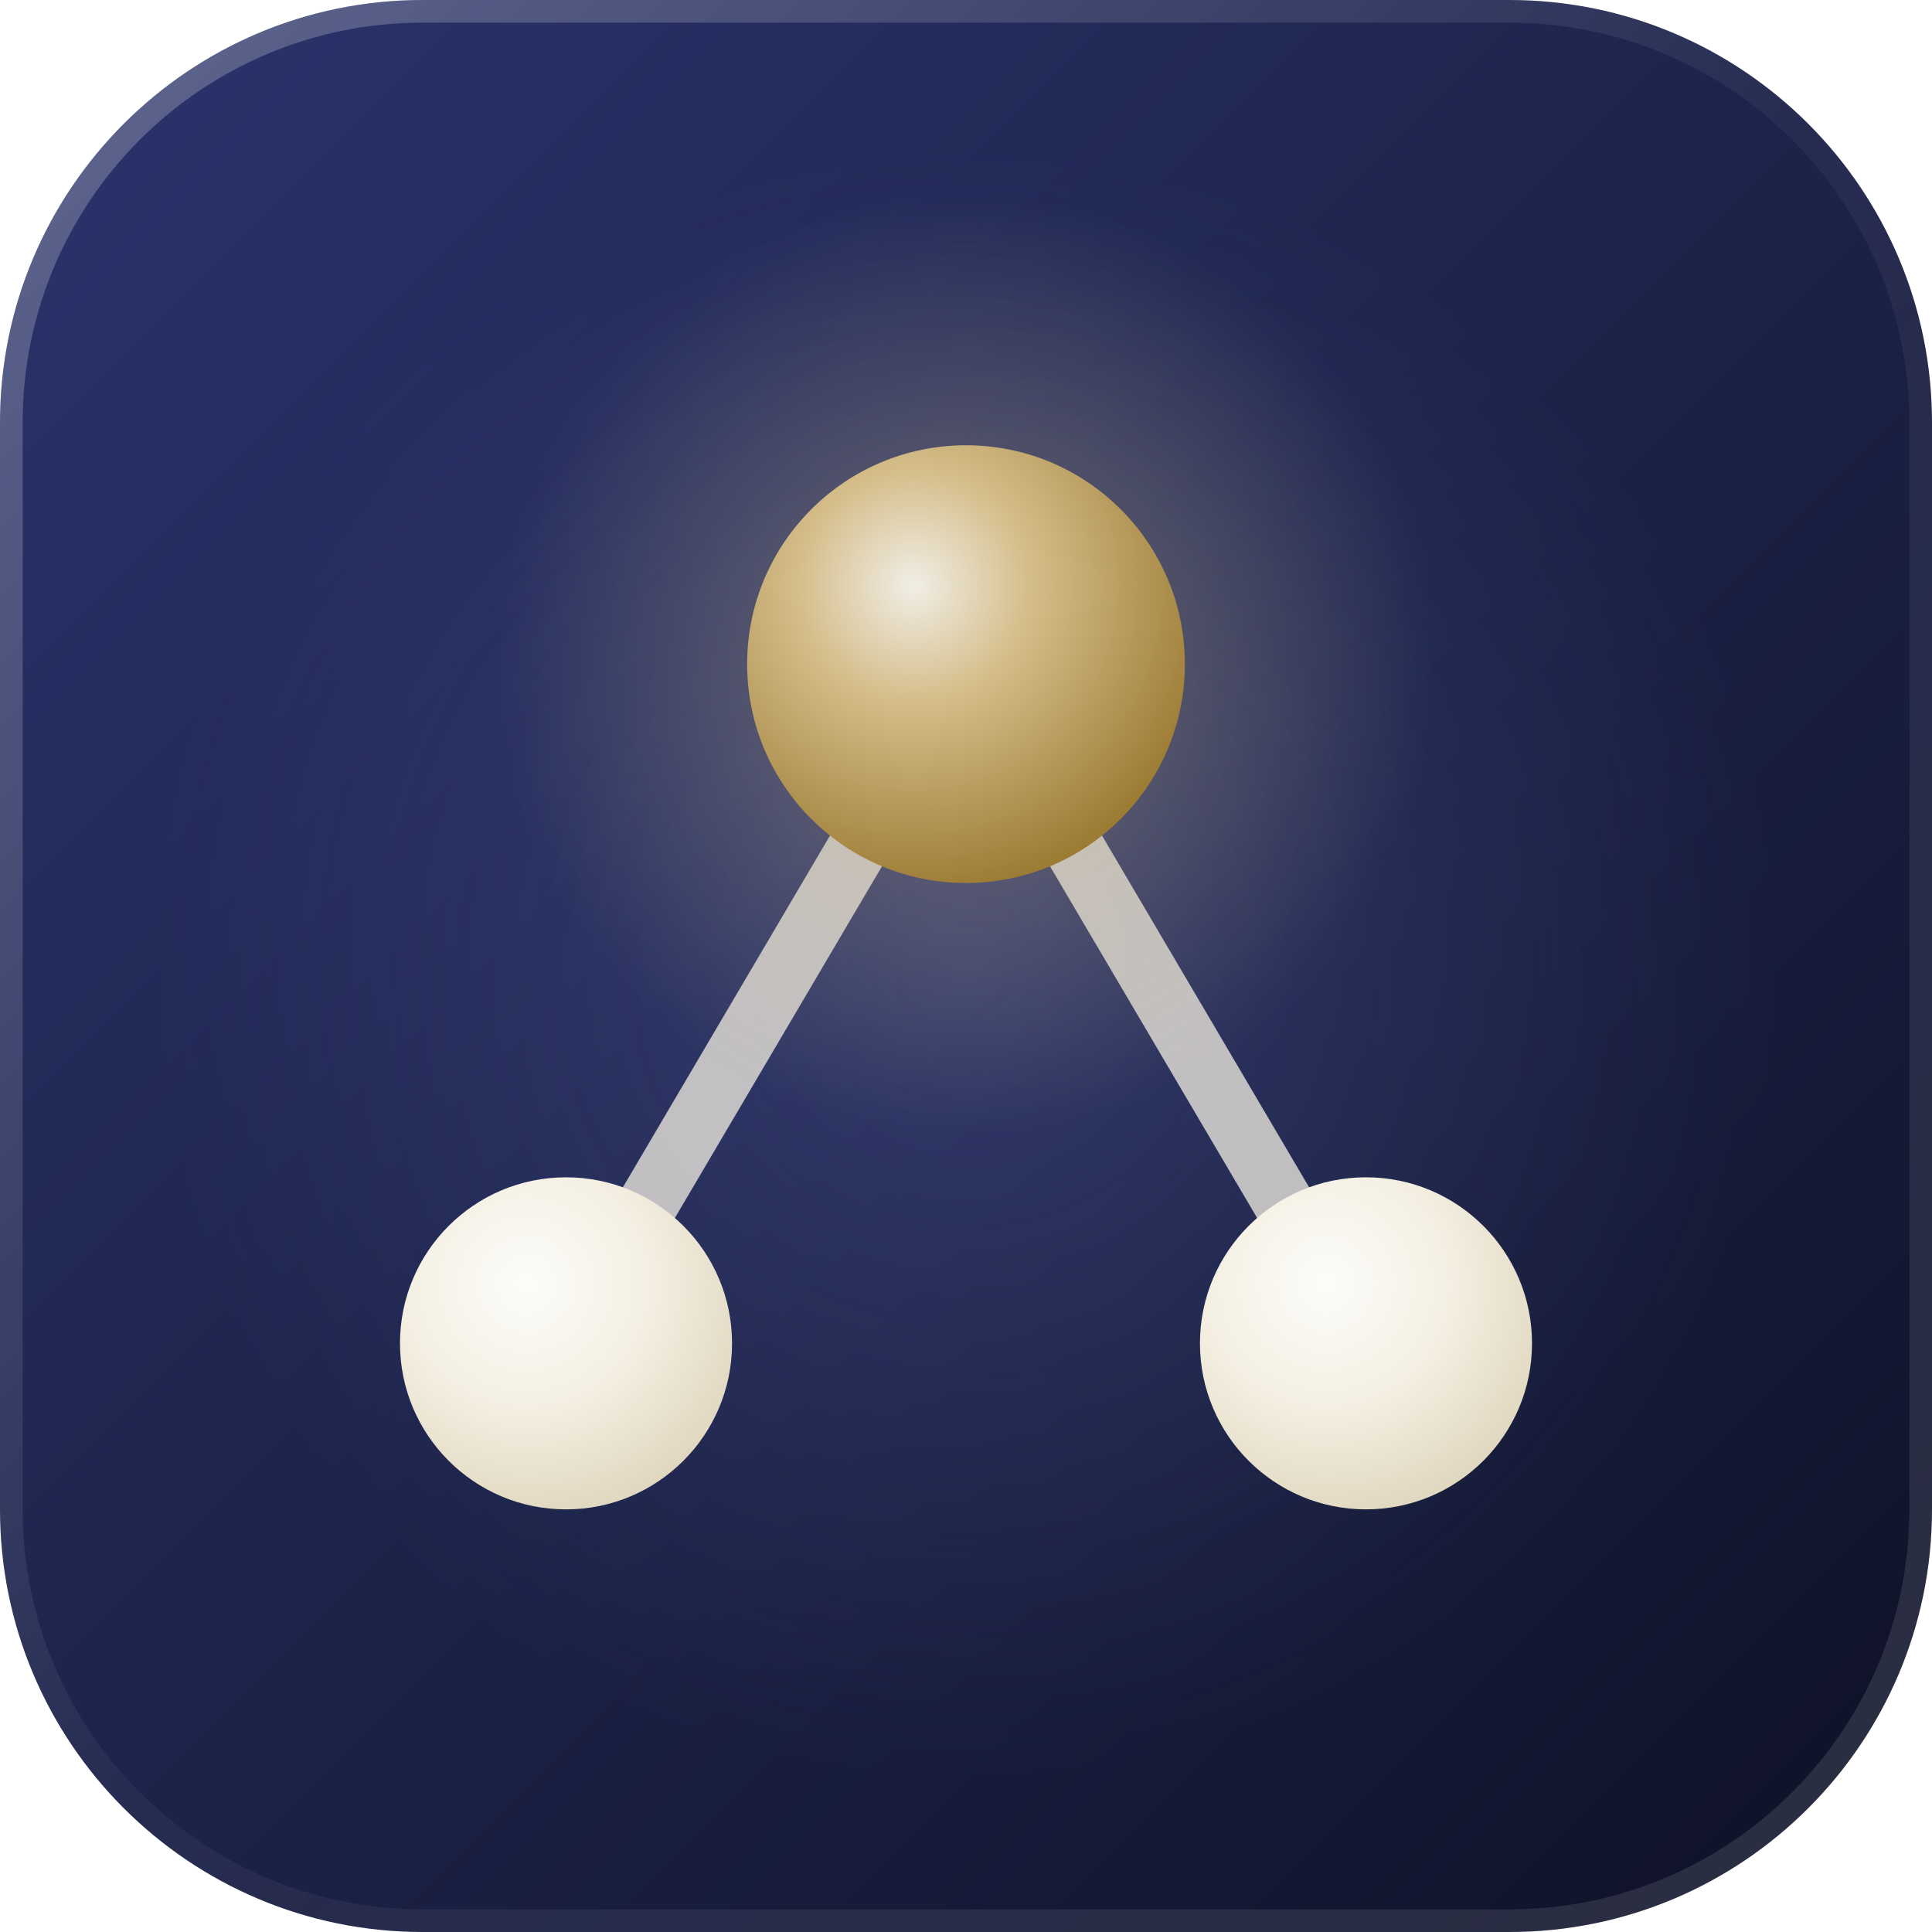
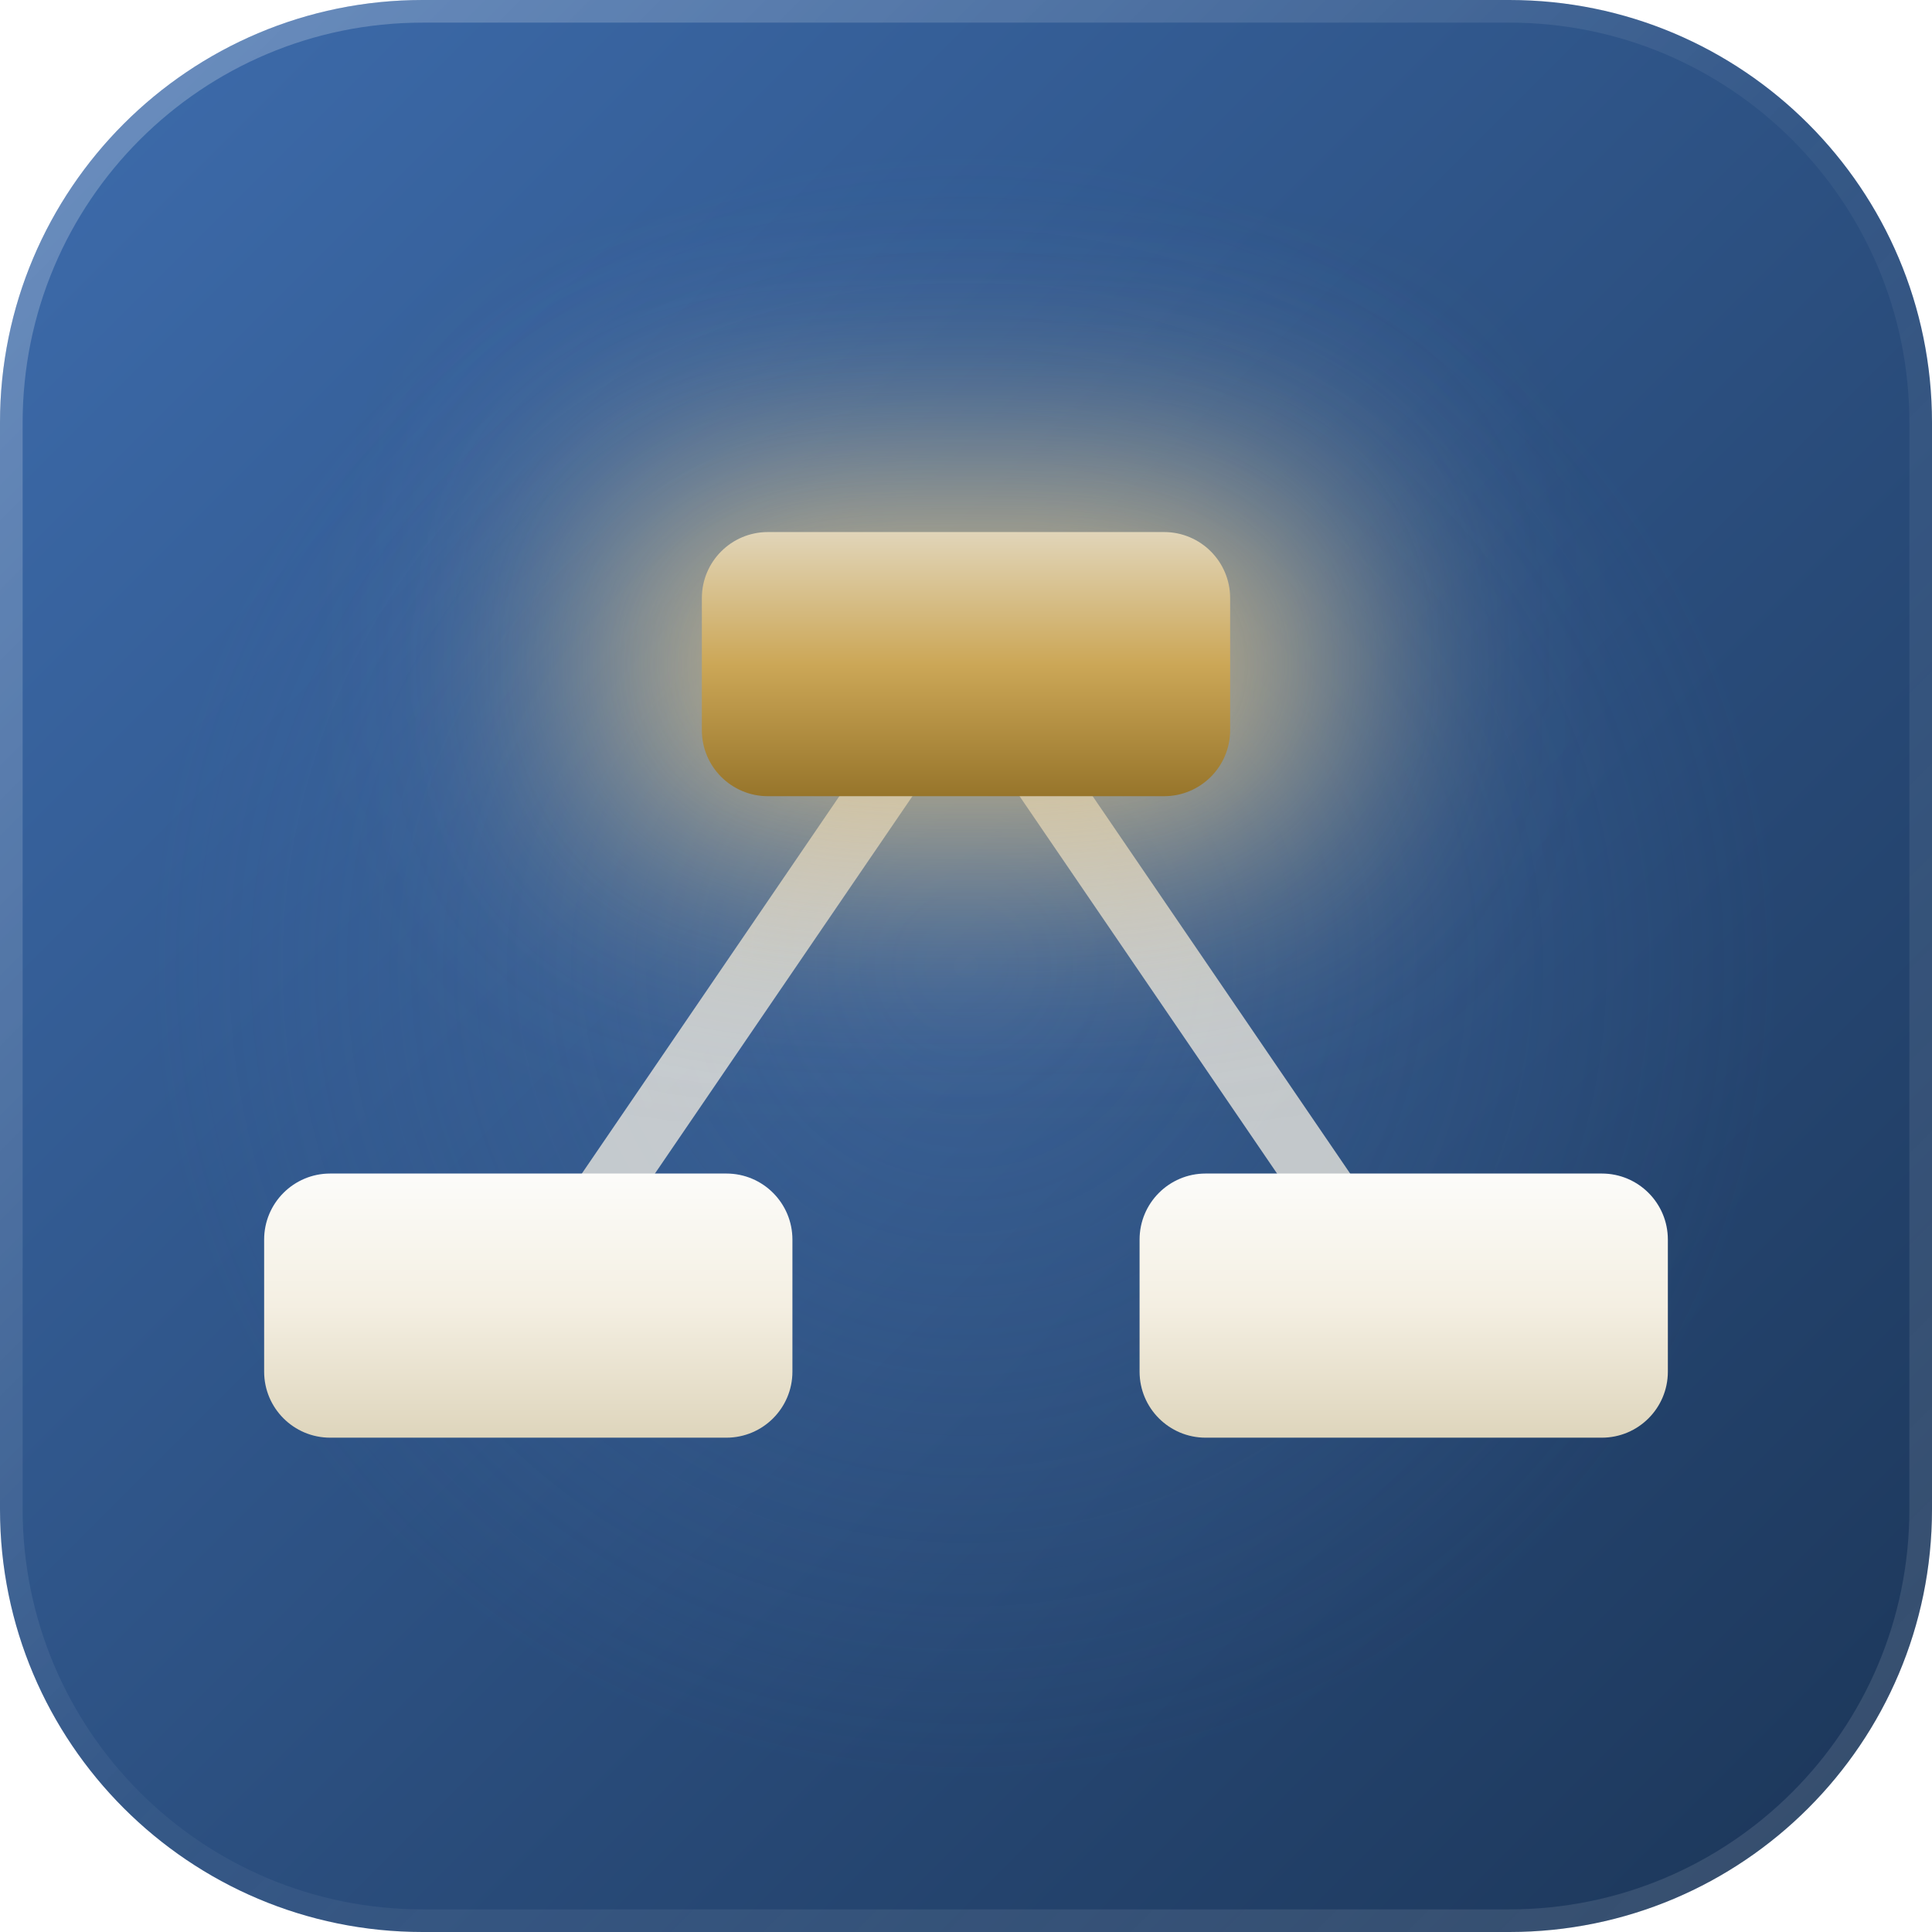
<svg xmlns="http://www.w3.org/2000/svg" viewBox="0 0 512 512">
  <defs>
    <linearGradient id="bg" x1="0" y1="0" x2="1" y2="1">
-       <stop offset="0" stop-color="#2b356e" />
-       <stop offset="1" stop-color="#0e1125" />
+       <stop offset="0" stop-color="#3e6dae" />
+       <stop offset="1" stop-color="#1b3557" />
    </linearGradient>
    <radialGradient id="halo" cx="0.5" cy="0.5" r="0.5">
-       <stop offset="0" stop-color="#6572bd" stop-opacity="0.3" />
-       <stop offset="1" stop-color="#6572bd" stop-opacity="0" />
+       <stop offset="0" stop-color="#5d89c5" stop-opacity="0.3" />
+       <stop offset="1" stop-color="#5d89c5" stop-opacity="0" />
    </radialGradient>
-     <radialGradient id="gold-glow" cx="0.5" cy="0.5" r="0.5">
-       <stop offset="0" stop-color="#d5be8b" stop-opacity="0.42" />
-       <stop offset="1" stop-color="#d5be8b" stop-opacity="0" />
-     </radialGradient>
-     <radialGradient id="gold" cx="0.38" cy="0.32" r="0.75">
-       <stop offset="0" stop-color="#f1eee6" />
-       <stop offset="0.35" stop-color="#d5be8b" />
+     <filter id="gold-glow" x="-1" y="-1" width="3" height="3">
+       <feGaussianBlur stdDeviation="32" />
+     </filter>
+     <linearGradient id="gold" x1="0" y1="0" x2="0" y2="1">
+       <stop offset="0" stop-color="#e1d5b9" />
+       <stop offset="0.5" stop-color="#cca757" />
      <stop offset="1" stop-color="#97752b" />
-     </radialGradient>
-     <radialGradient id="pearl" cx="0.38" cy="0.32" r="0.75">
+     </linearGradient>
+     <linearGradient id="pearl" x1="0" y1="0" x2="0" y2="1">
      <stop offset="0" stop-color="#fcfcfa" />
      <stop offset="0.5" stop-color="#f4efe2" />
      <stop offset="1" stop-color="#ded5bc" />
-     </radialGradient>
+     </linearGradient>
    <linearGradient id="rim" x1="0" y1="0" x2="1" y2="1">
      <stop offset="0" stop-color="#fff" stop-opacity="0.25" />
      <stop offset="0.5" stop-color="#fff" stop-opacity="0.04" />
      <stop offset="1" stop-color="#fff" stop-opacity="0.12" />
    </linearGradient>
  </defs>
  <rect width="512" height="512" rx="112" fill="url(#bg)" />
  <rect x="40" y="40" width="432" height="432" fill="url(#halo)" />
  <rect x="3" y="3" width="506" height="506" rx="109" fill="none" stroke="url(#rim)" stroke-width="6" />
  <g id="tree">
    <g stroke="#f4efe2" stroke-opacity="0.75" stroke-width="16" stroke-linecap="round">
-       <path d="M256 176 L150 356" />
-       <path d="M256 176 L362 356" />
+       <path d="M256 176 L140 346" />
+       <path d="M256 176 L372 346" />
    </g>
-     <circle cx="256" cy="176" r="124" fill="url(#gold-glow)" />
-     <circle cx="256" cy="176" r="58" fill="url(#gold)" />
-     <circle cx="150" cy="356" r="44" fill="url(#pearl)" />
-     <circle cx="362" cy="356" r="44" fill="url(#pearl)" />
+     <rect x="161" y="128.5" width="190" height="95" rx="23.75" fill="#d5be8b" fill-opacity="0.95" filter="url(#gold-glow)" />
+     <rect x="186" y="141" width="140" height="70" rx="17.5" fill="url(#gold)" />
+     <rect x="70" y="311" width="140" height="70" rx="17.5" fill="url(#pearl)" />
+     <rect x="302" y="311" width="140" height="70" rx="17.5" fill="url(#pearl)" />
  </g>
</svg>
